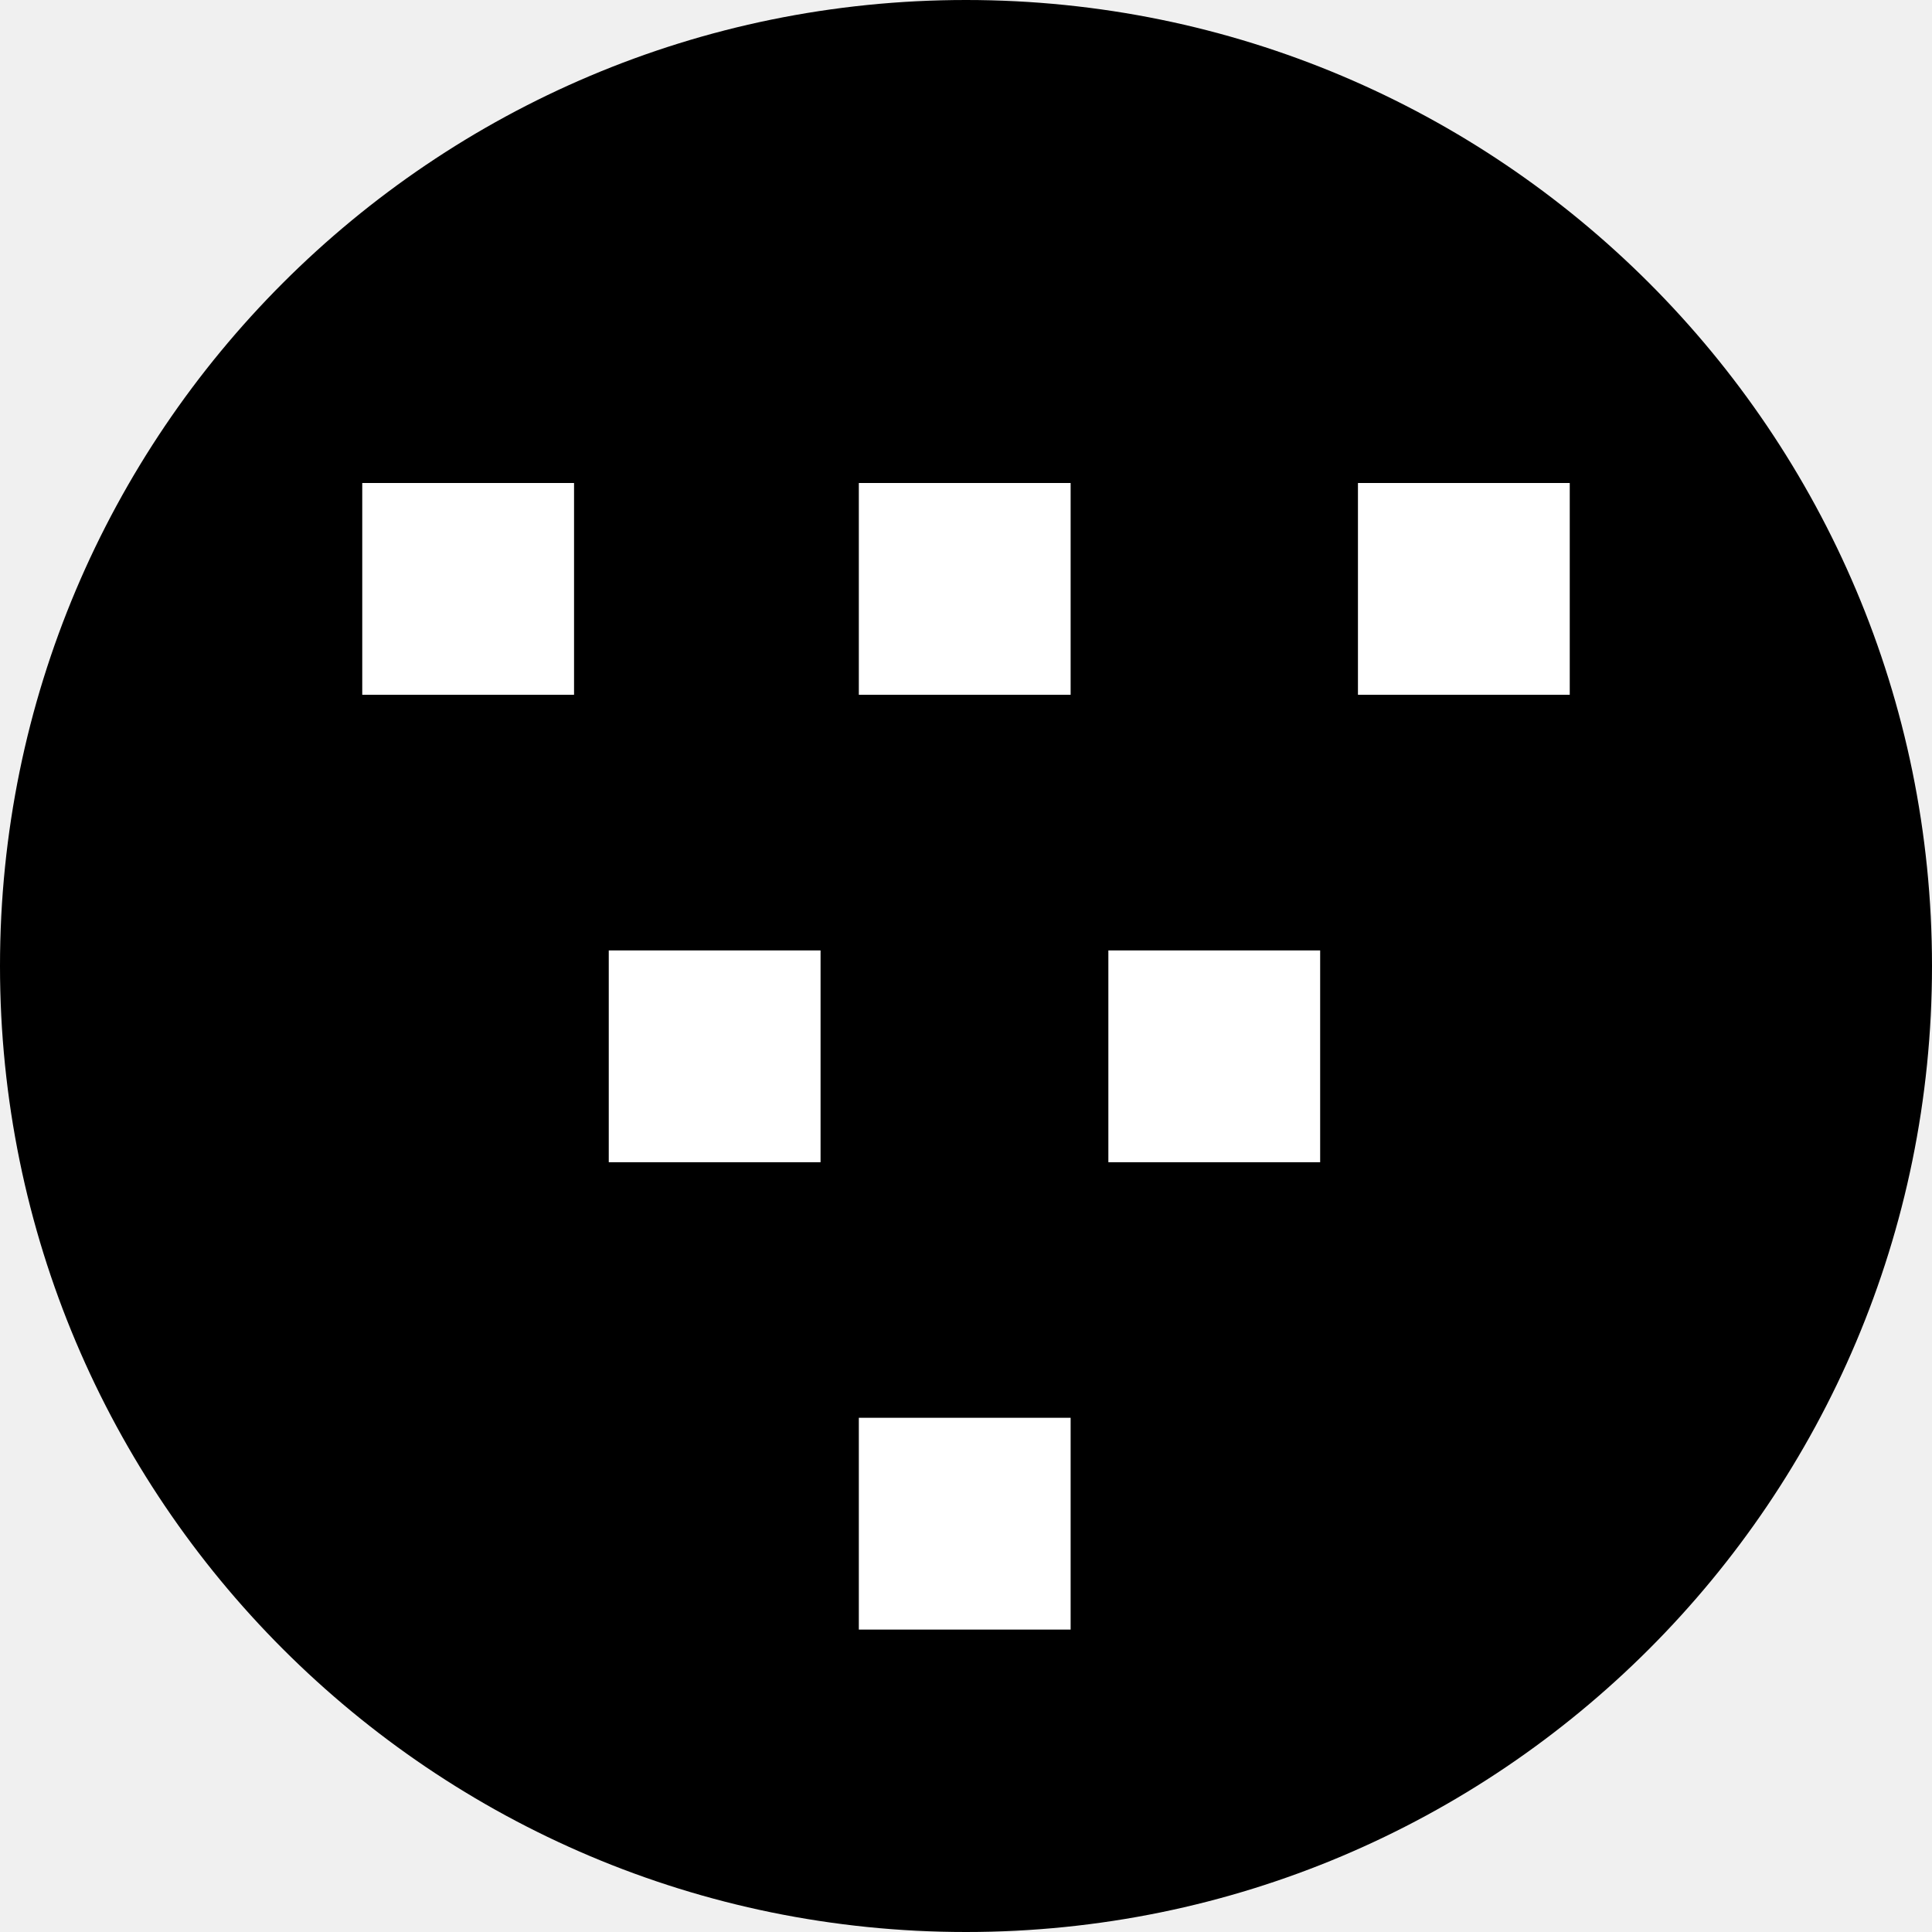
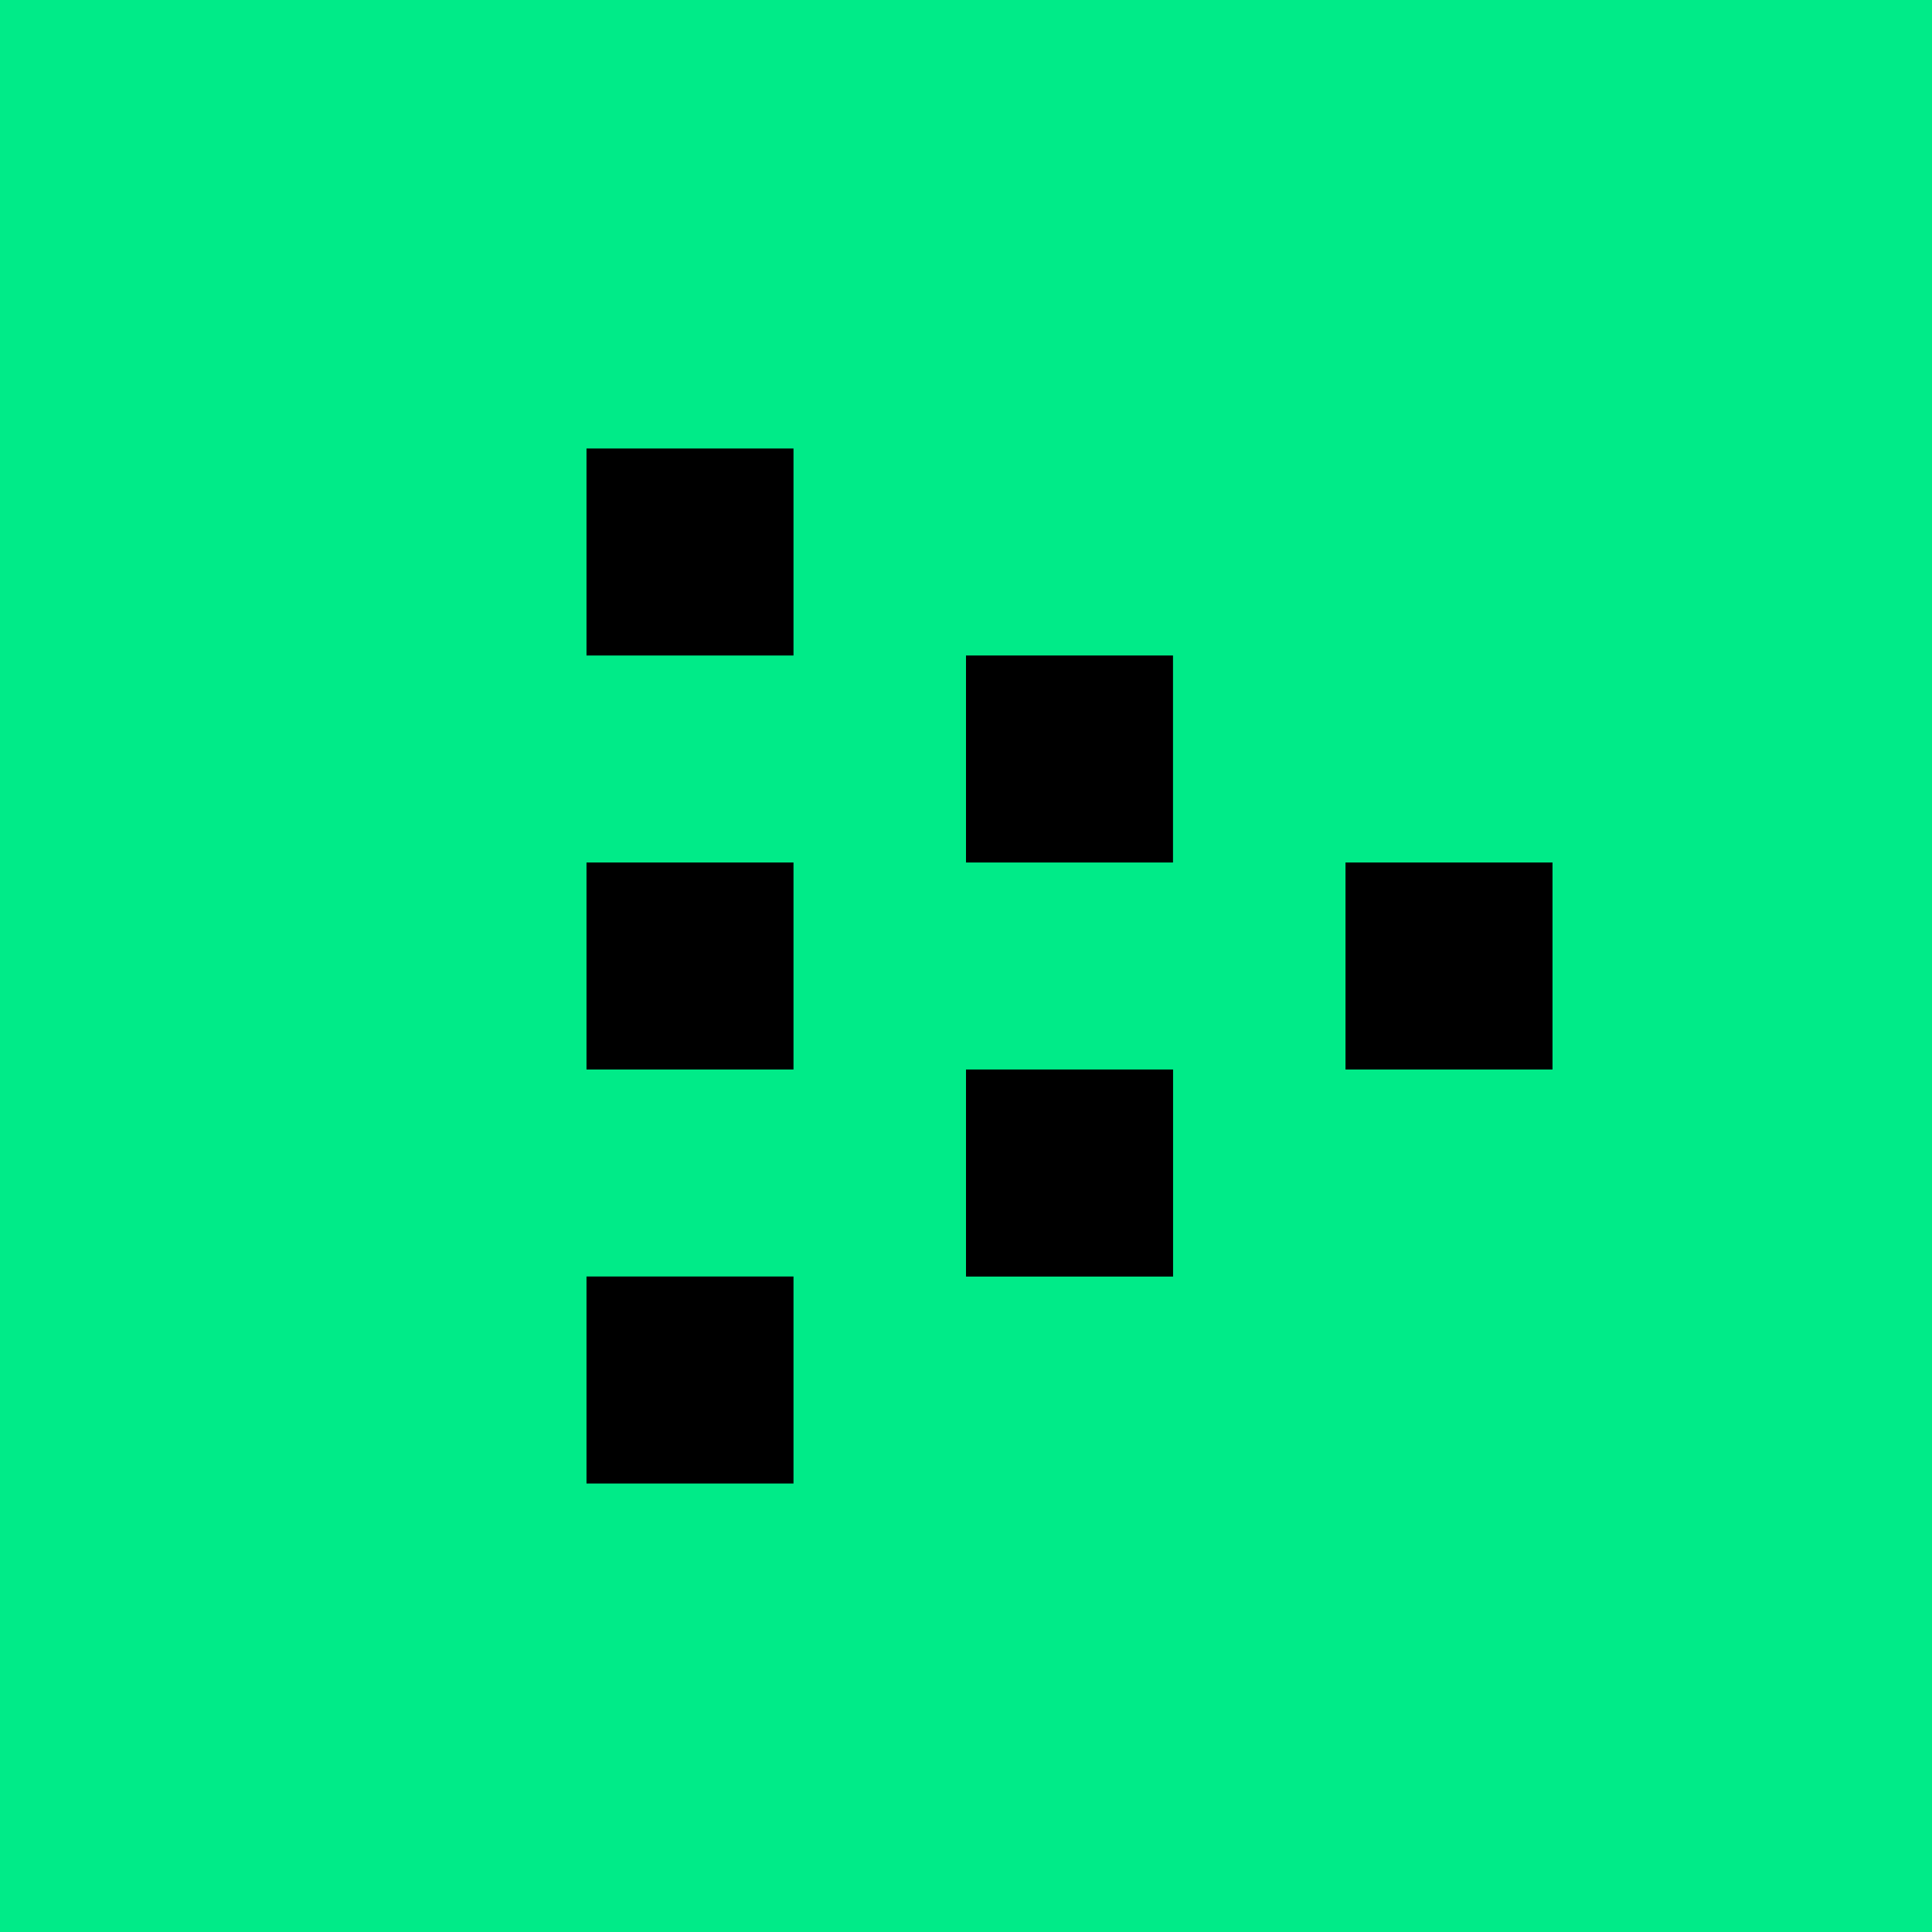
- <svg xmlns="http://www.w3.org/2000/svg" width="32" height="32" viewBox="0 0 32 32">
-   <g fill="none" fill-rule="evenodd">
-     <circle cx="16" cy="16" r="16" fill="#000" fill-rule="nonzero" />
-     <path d="M14.225 23.483h3.508v3.508h-3.508zm0-15.483h3.508v3.508h-3.508zm8.267 0H26v3.508h-3.508zM6 8h3.508v3.508H6zm12.358 7.742h3.508v3.508h-3.508zm-8.275 0h3.508v3.508h-3.508z" fill="#FFF" />
-   </g>
+ <svg xmlns="http://www.w3.org/2000/svg" width="56" height="56">
+   <path fill="#00EB88" d="M0 0h56v56H0z" />
+   <path d="M23 13h-6v6h6v-6zm0 12h-6v6h6v-6zm-6 12h6v6h-6v-6zm17.002-6H28v6.002h6.002V31zM28 19h6v6h-6v-6zm17 6h-6v6h6v-6z" fill="#000" />
</svg>
